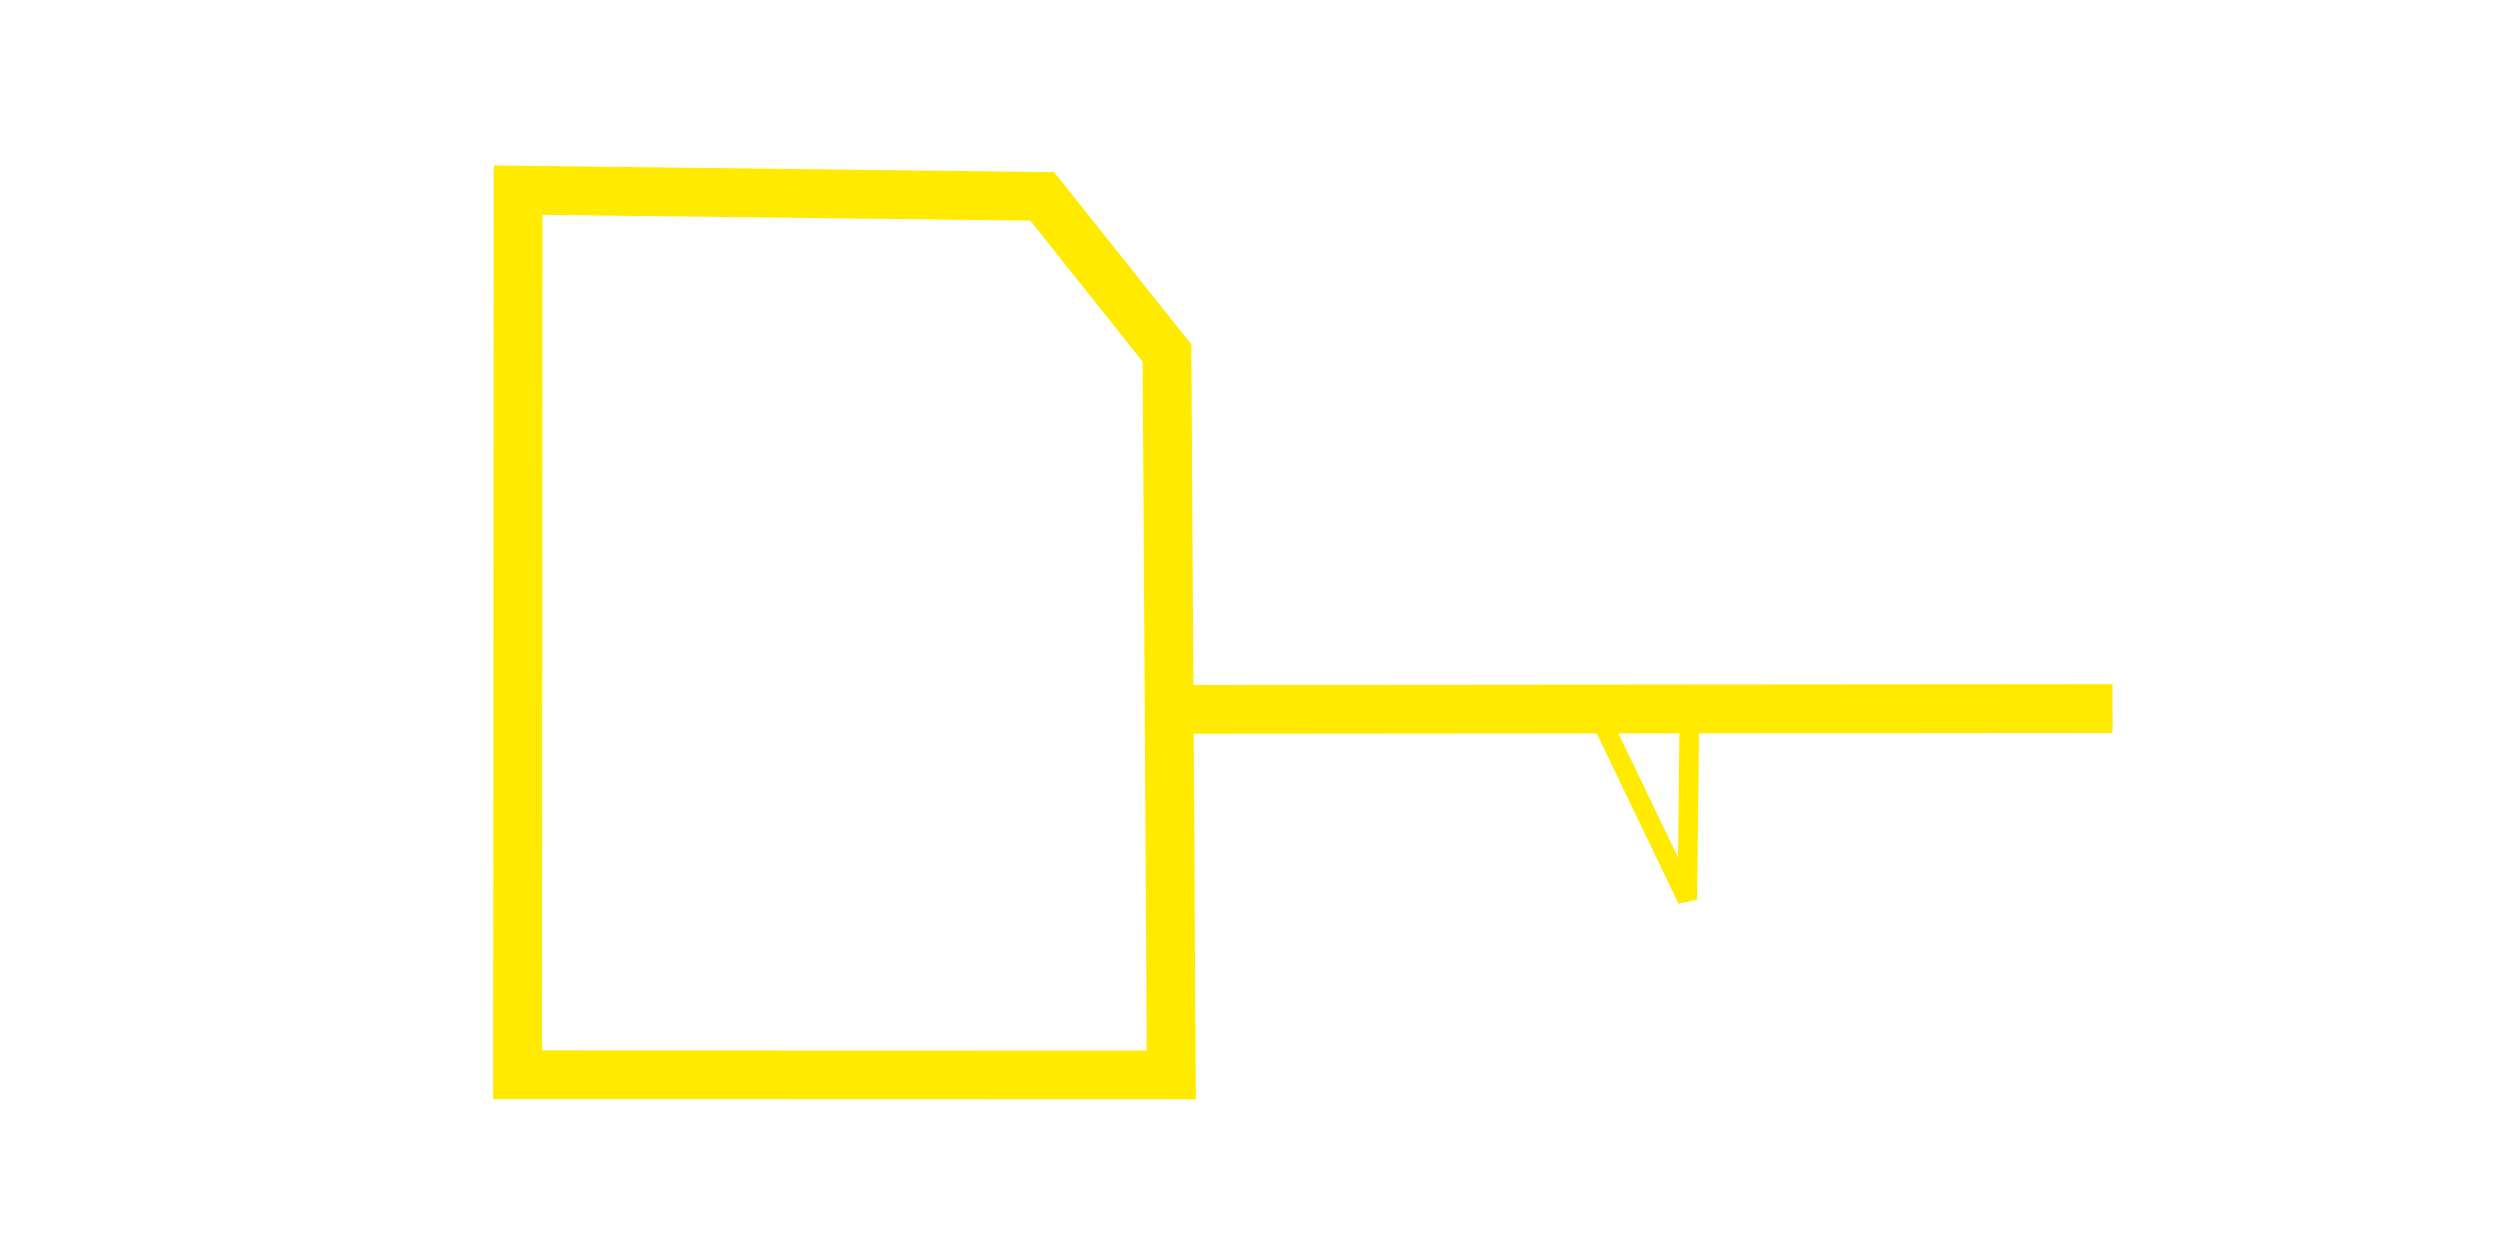
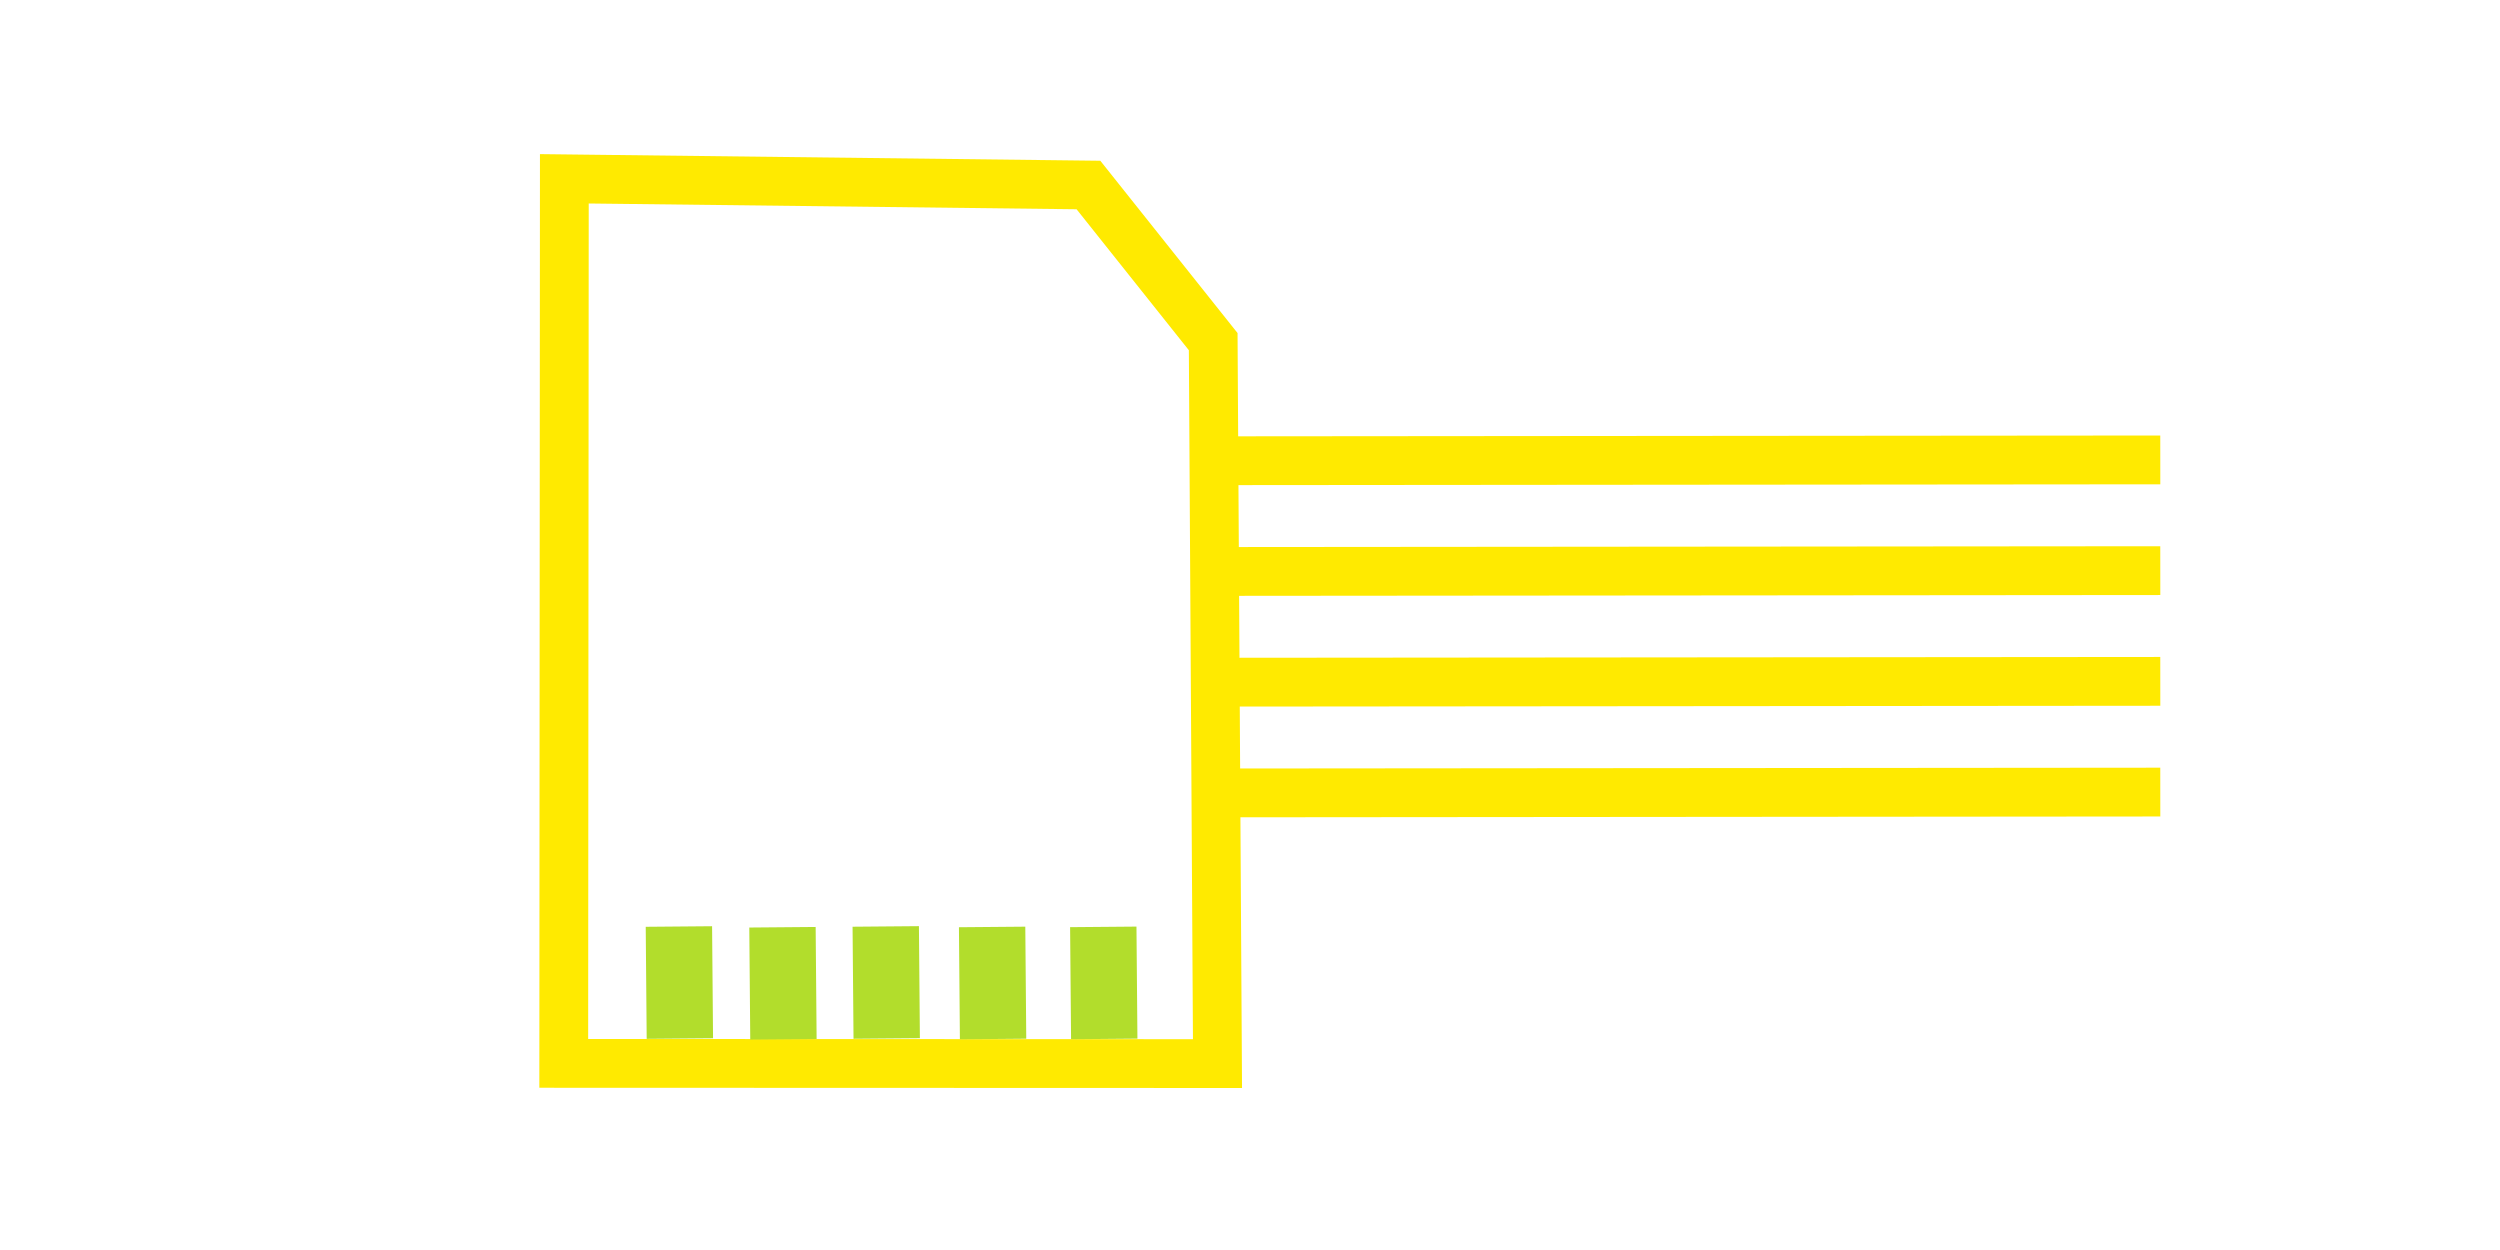
<svg xmlns="http://www.w3.org/2000/svg" width="128" height="64" viewBox="0 0 33.867 16.933" version="1.1" id="svg1" xml:space="preserve">
  <defs id="defs1">
    <linearGradient id="swatch1">
      <stop style="stop-color:#ffea00;stop-opacity:1;" offset="0" id="stop1" />
    </linearGradient>
  </defs>
  <g id="layer1" style="display:inline">
-     <g id="g21" transform="translate(-101.4347,-65.32094)" style="fill:none">
-       <rect style="display:inline;fill:none;fill-opacity:1;stroke-width:0.265" id="rect1-56-4-7" width="33.867" height="16.933" x="101.435" y="65.321" />
-       <path style="display:inline;fill:none;stroke:#ffea00;stroke-width:0.661;stroke-linecap:butt;stroke-linejoin:miter;stroke-dasharray:none;stroke-opacity:1" d="m 108.446,79.88 0.008,-11.983 7.1,0.084 1.69,2.122 0.058,9.78 z" id="path16-5-4" />
-       <path style="fill:none;stroke:#ffea00;stroke-width:0.661;stroke-linecap:butt;stroke-linejoin:miter;stroke-dasharray:none;stroke-opacity:1" d="m 117.488,74.93 12.565,-0.011" id="path16" />
-       <path style="fill:none;fill-opacity:1;stroke:#ffea00;stroke-width:0.265px;stroke-linecap:butt;stroke-linejoin:miter;stroke-opacity:1" d="m 124.321,74.962 -0.028,2.544 -1.203,-2.504" id="path17" />
+     <g id="g2" style="fill:none">
+       <rect style="display:inline;fill:none;fill-opacity:1;stroke-width:0.265" id="rect1-56-4-6" width="33.867" height="16.933" x="5.7751464e-08" y="3.4997558e-07" />
+       <path style="display:inline;fill:none;fill-opacity:1;stroke:#ffea00;stroke-width:0.661;stroke-linecap:butt;stroke-linejoin:miter;stroke-dasharray:none;stroke-opacity:1" d="m 7.637,14.405 0.008,-11.983 7.1,0.084 1.69,2.122 0.058,9.78 z" id="path16-5-1" />
+       <path style="fill:none;stroke:#b2dd2c;stroke-width:0.899;stroke-linecap:butt;stroke-linejoin:miter;stroke-dasharray:none;stroke-opacity:1" d="m 9.197,12.551 0.013,1.518" id="path3-8" />
+       <path style="display:inline;fill:none;stroke:#b2dd2c;stroke-width:0.899;stroke-linecap:butt;stroke-linejoin:miter;stroke-dasharray:none;stroke-opacity:1" d="m 10.6,12.561 0.013,1.518" id="path3-2-7" />
+       <path style="display:inline;fill:none;stroke:#b2dd2c;stroke-width:0.899;stroke-linecap:butt;stroke-linejoin:miter;stroke-dasharray:none;stroke-opacity:1" d="m 11.999,12.55 0.013,1.518" id="path3-7-9" />
+       <path style="display:inline;fill:none;stroke:#b2dd2c;stroke-width:0.899;stroke-linecap:butt;stroke-linejoin:miter;stroke-dasharray:none;stroke-opacity:1" d="m 13.44,12.557 0.013,1.518" id="path3-6-2" />
+       <path style="display:inline;fill:none;stroke:#b2dd2c;stroke-width:0.899;stroke-linecap:butt;stroke-linejoin:miter;stroke-dasharray:none;stroke-opacity:1" d="m 14.946,12.556 0.013,1.518" id="path3-9-0" />
+       <path style="display:inline;fill:none;fill-opacity:1;stroke:#ffea00;stroke-width:0.661;stroke-linecap:butt;stroke-linejoin:miter;stroke-dasharray:none;stroke-opacity:1" d="m 16.7,7.741 12.565,-0.011" id="path16-9-2" />
+       <path style="display:inline;fill:none;fill-opacity:1;stroke:#ffea00;stroke-width:0.661;stroke-linecap:butt;stroke-linejoin:miter;stroke-dasharray:none;stroke-opacity:1" d="m 16.7,6.241 12.565,-0.011" id="path16-9-2-3" />
+       <path style="display:inline;fill:none;fill-opacity:1;stroke:#ffea00;stroke-width:0.661;stroke-linecap:butt;stroke-linejoin:miter;stroke-dasharray:none;stroke-opacity:1" d="m 16.7,9.241 12.565,-0.011" id="path16-9-2-31" />
+       <path style="display:inline;fill:none;fill-opacity:1;stroke:#ffea00;stroke-width:0.661;stroke-linecap:butt;stroke-linejoin:miter;stroke-dasharray:none;stroke-opacity:1" d="m 16.7,10.741 12.565,-0.011" id="path16-9-2-4" />
    </g>
  </g>
</svg>
